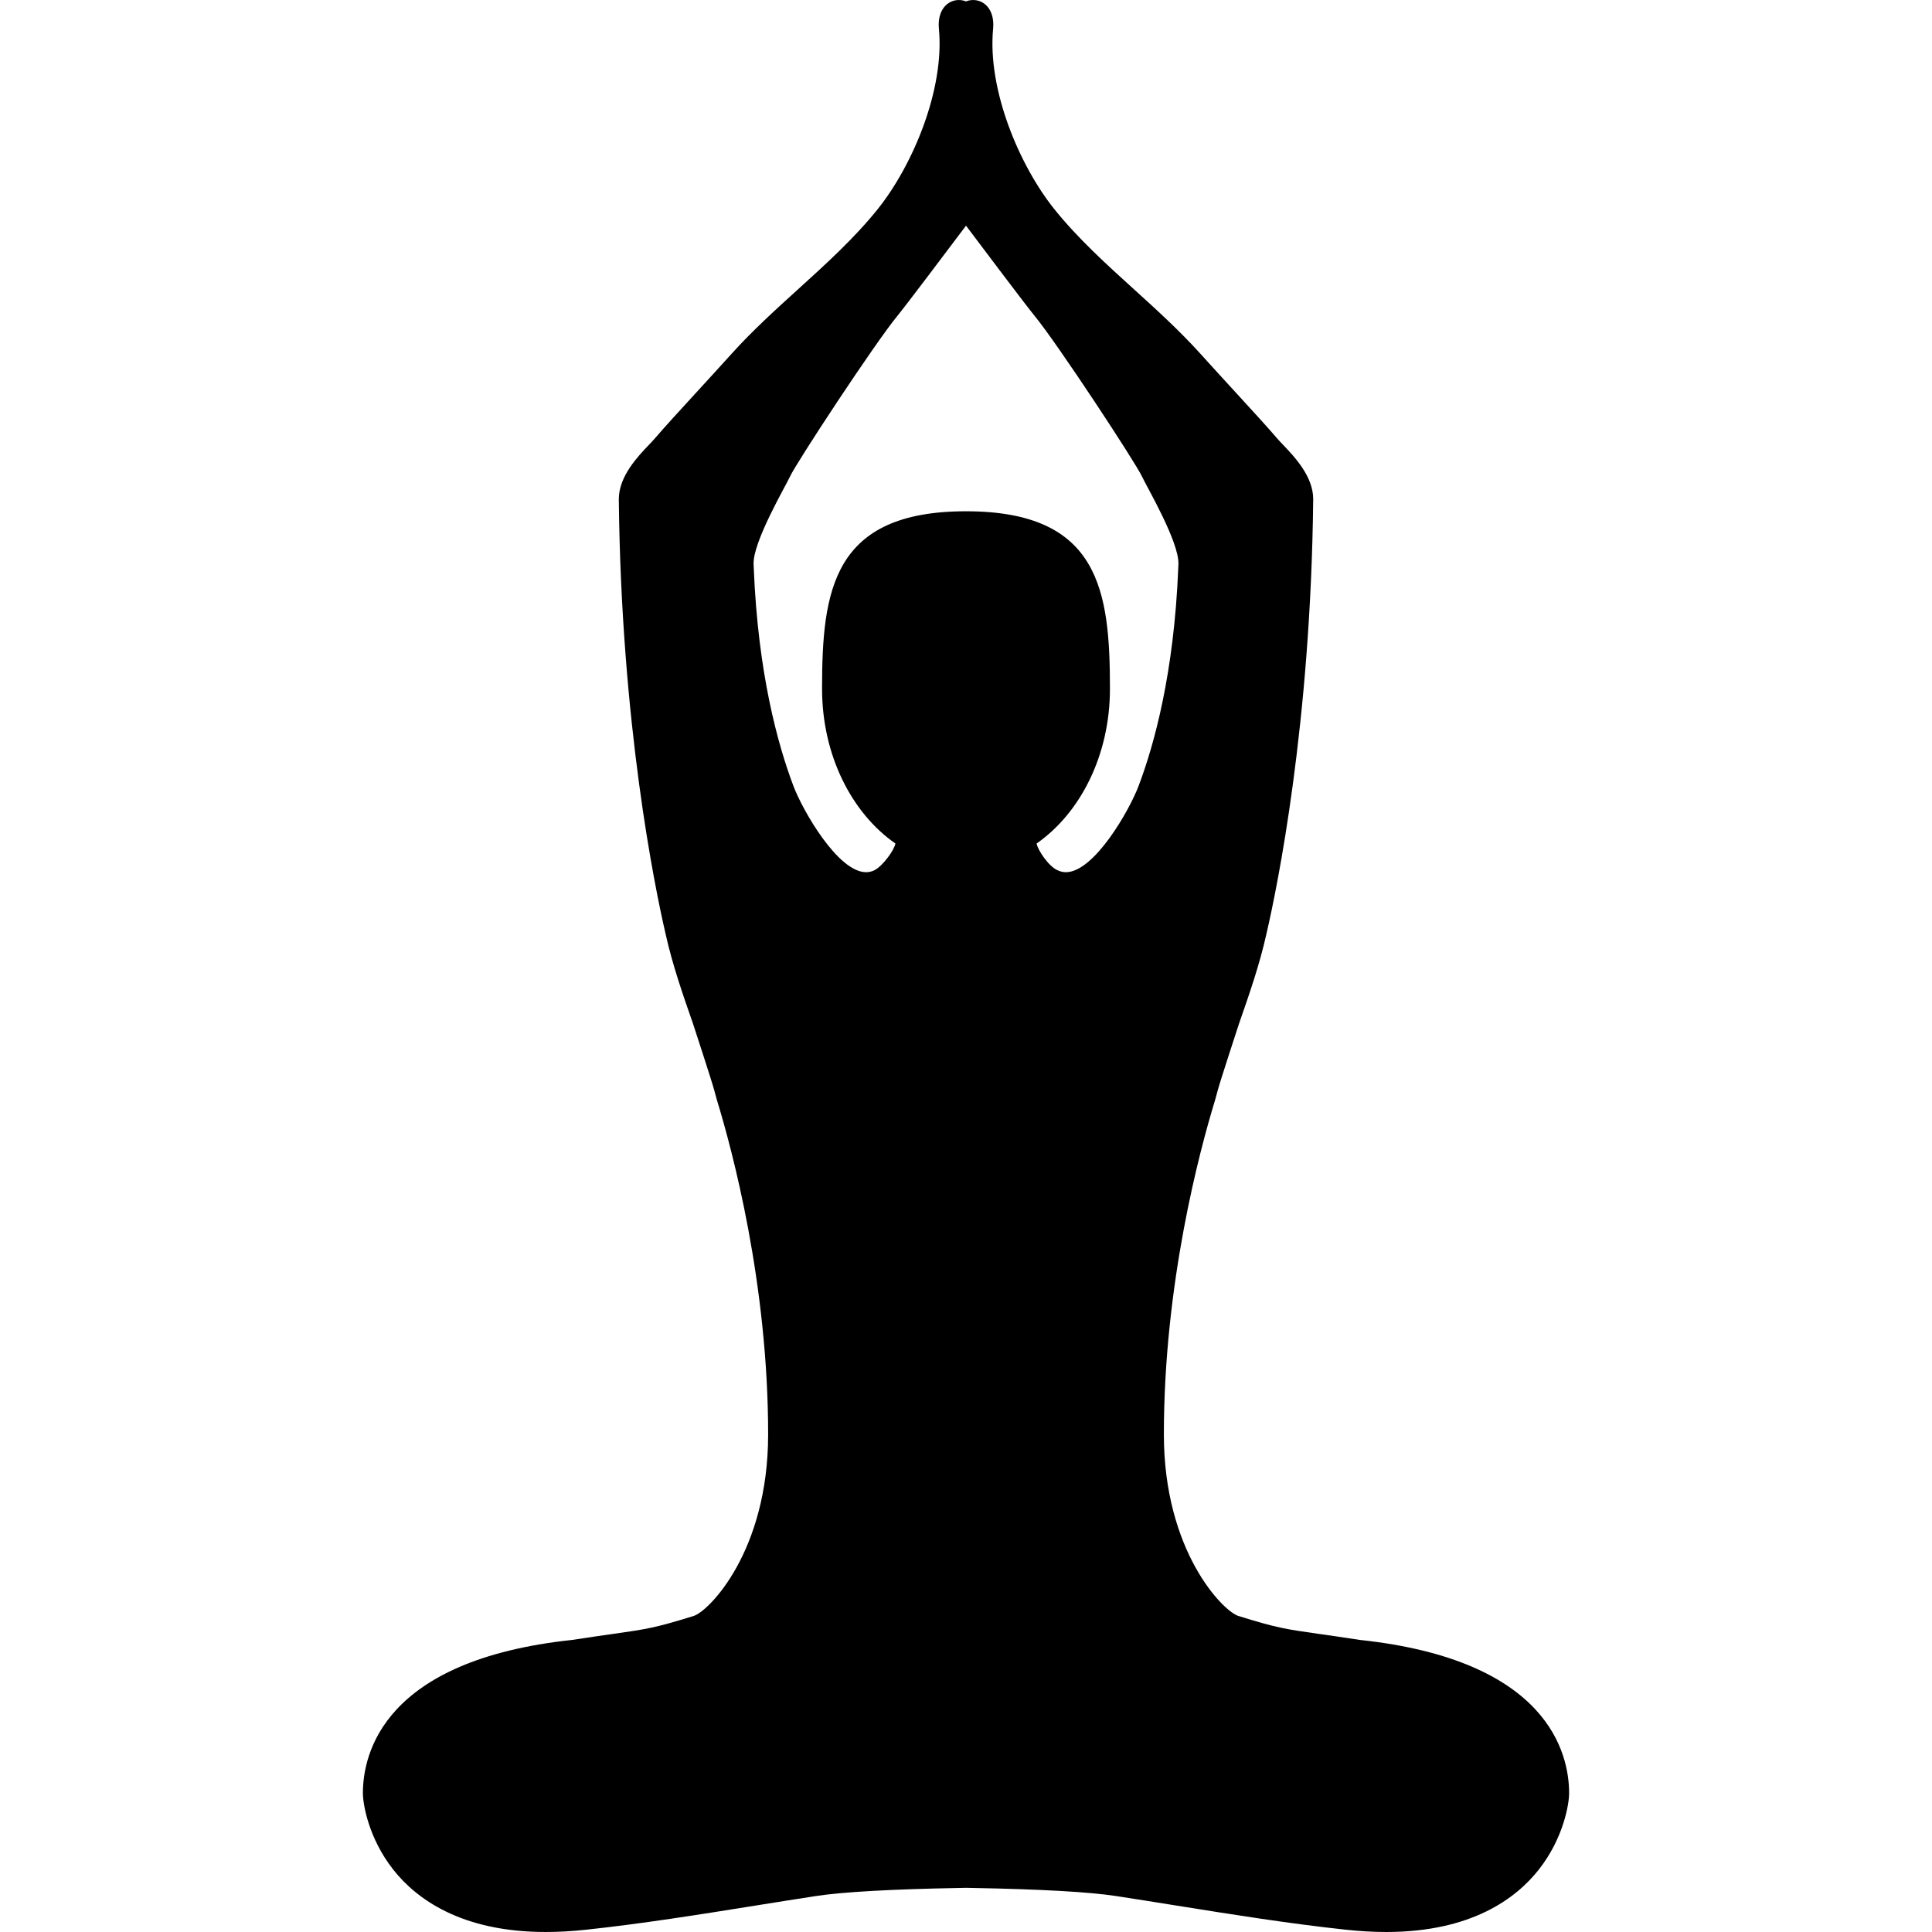
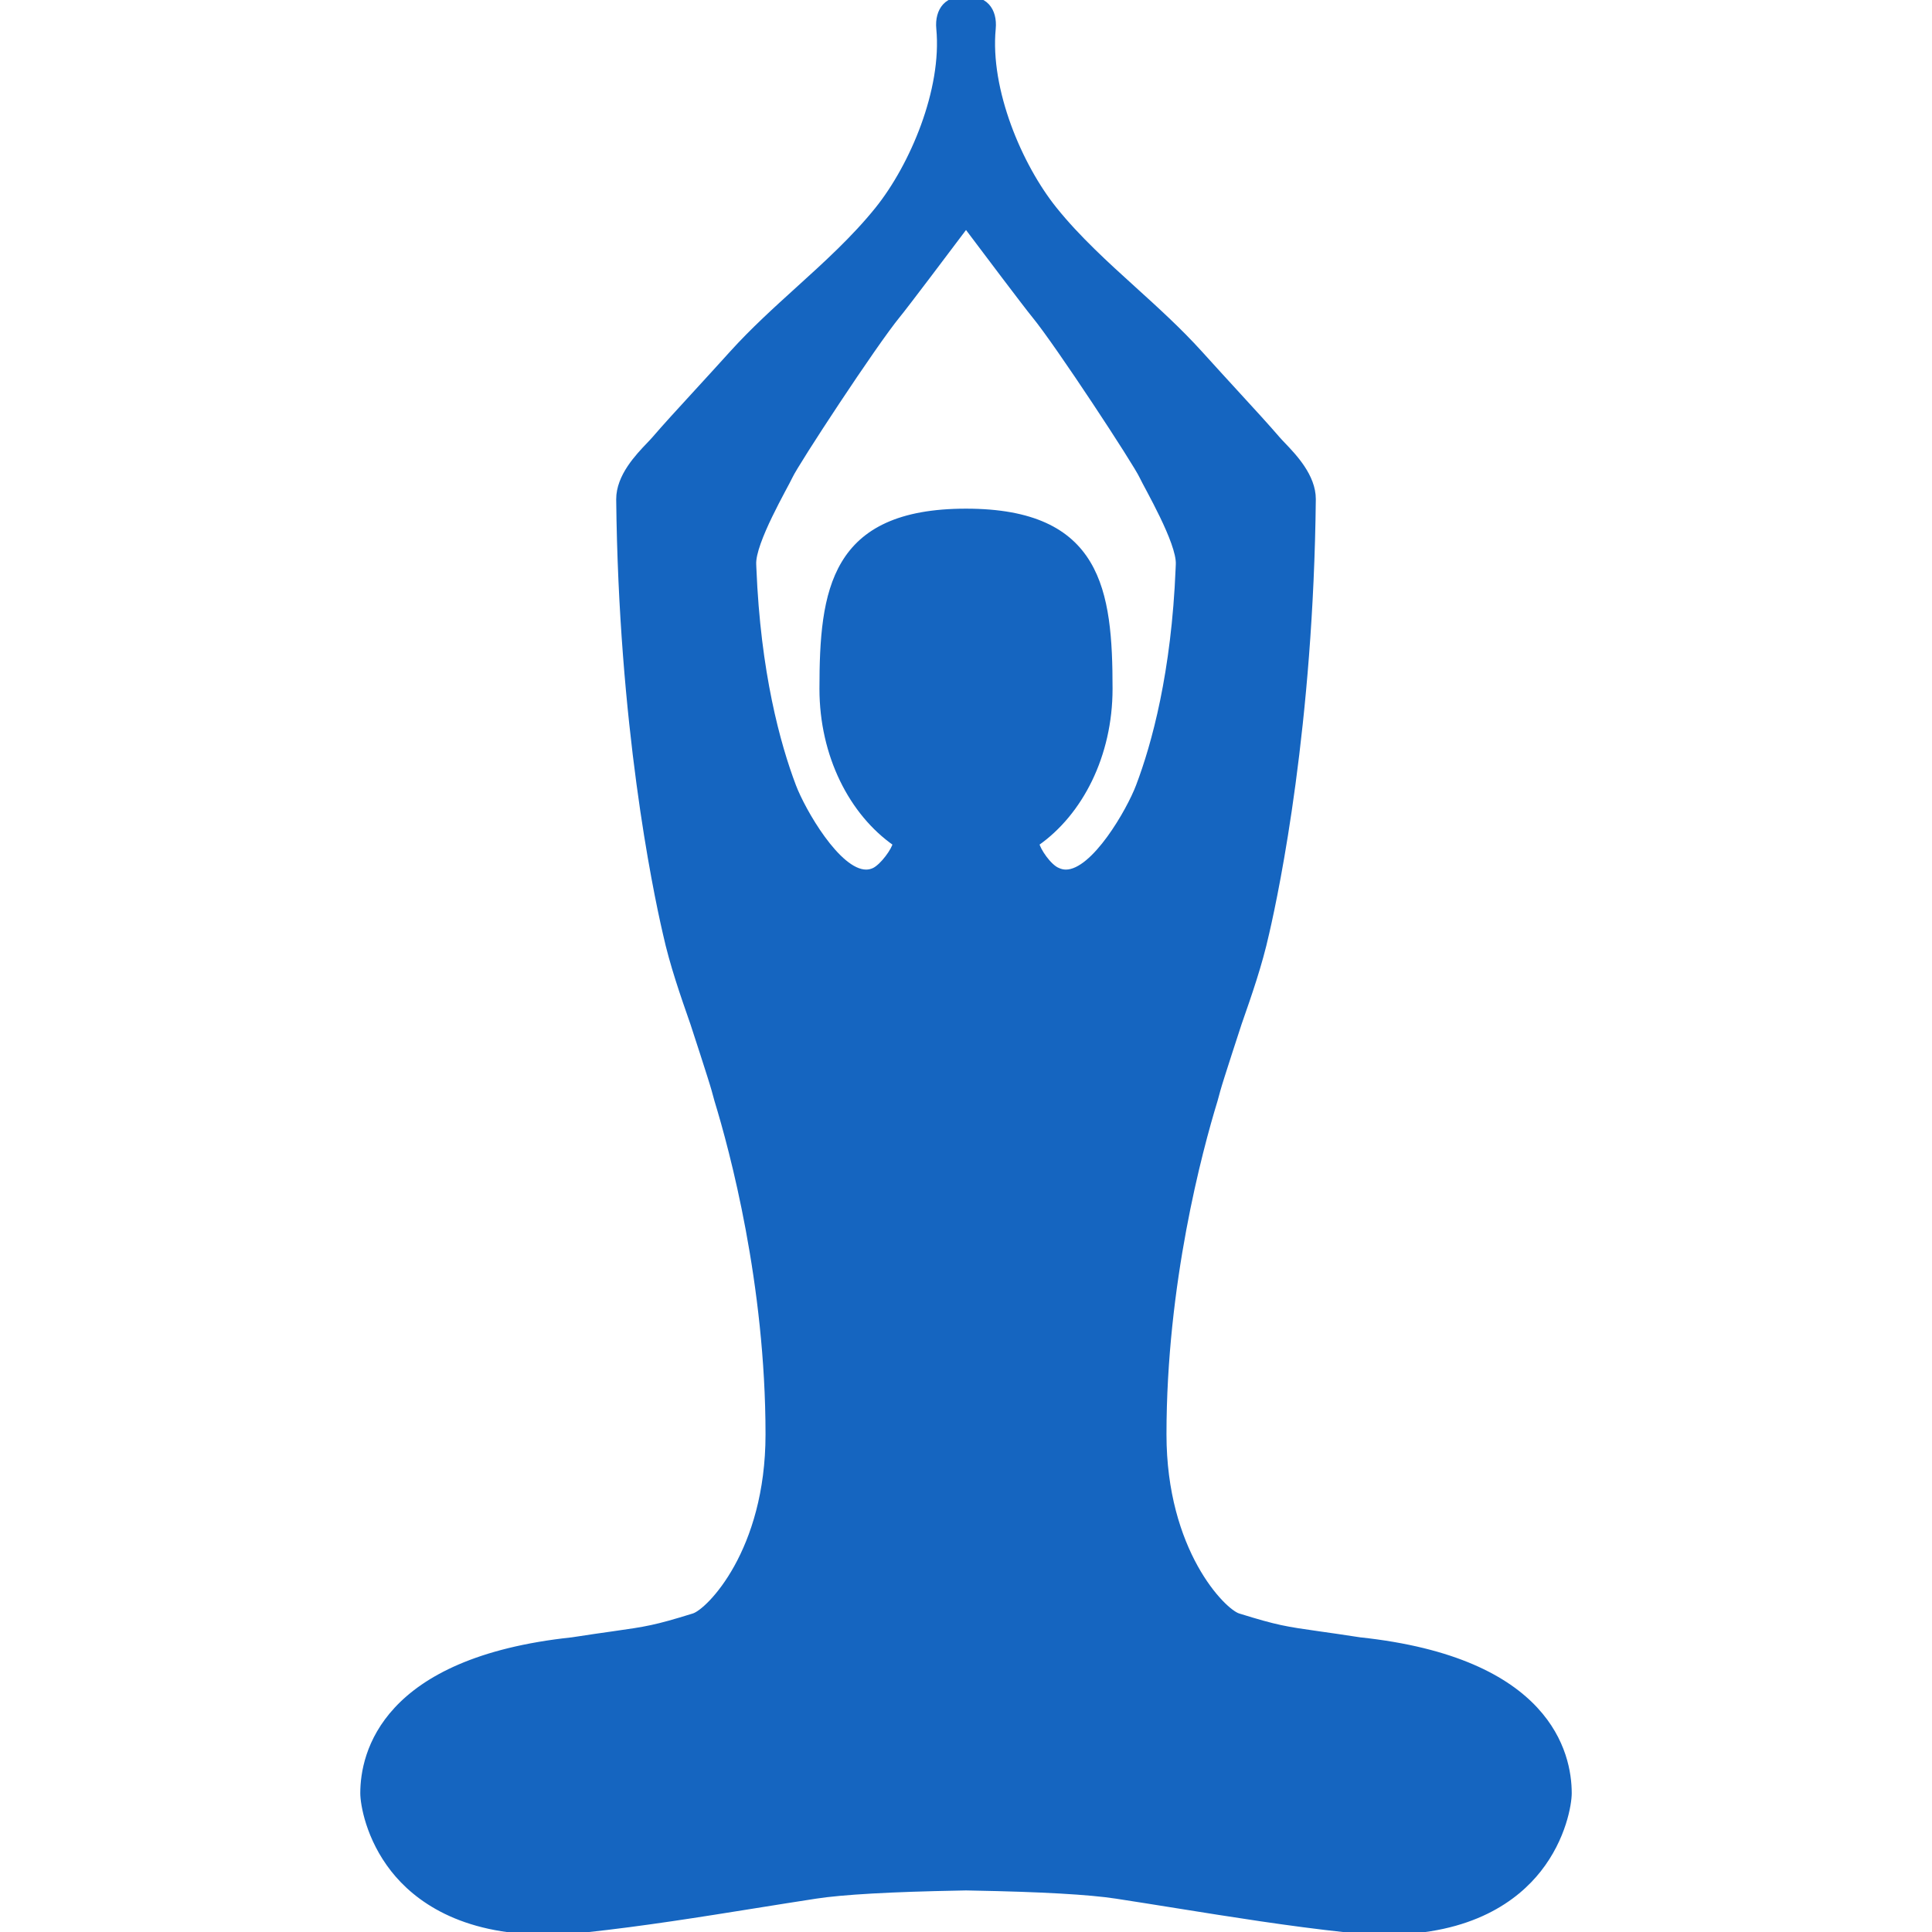
<svg xmlns="http://www.w3.org/2000/svg" version="1.1" id="Capa_1" x="0px" y="0px" viewBox="0 0 370.001 370.001" style="enable-background:new 0 0 370.001 370.001;" xml:space="preserve">
  <g>
-     <path d="M260.422,314.065c-3.338-0.517-5.858-0.875-7.909-1.164c-6.301-0.895-7.993-1.135-15.359-3.428   c-2.903-0.904-14.259-12.358-14.259-34.775c0-28.879,6.857-54.382,9.803-64.005c0.078-0.251,0.27-0.978,0.536-1.962   c0.487-1.807,4.062-12.719,4.062-12.719c1.938-5.551,3.944-11.293,5.247-17.191l0.07-0.302c1.967-8.54,8.424-39.756,8.882-82.935   c0-4.357-3.622-8.148-5.785-10.412c-0.396-0.416-0.747-0.78-1.009-1.086c-2.083-2.422-4.825-5.412-8.001-8.872   c-2.092-2.282-4.396-4.796-6.879-7.546c-3.972-4.393-8.401-8.412-12.686-12.297c-5.269-4.775-10.714-9.713-15.189-15.28   c-6.688-8.317-12.871-22.874-11.752-34.606c0.17-1.77-0.243-3.299-1.162-4.309c-1.02-1.123-2.62-1.473-4.029-0.916   c-1.411-0.557-3.012-0.207-4.03,0.916c-0.918,1.01-1.333,2.539-1.161,4.309c1.117,11.732-5.066,26.289-11.752,34.606   c-4.477,5.567-9.922,10.505-15.191,15.28c-4.283,3.885-8.715,7.904-12.685,12.297c-2.482,2.75-4.789,5.264-6.88,7.546   c-3.177,3.46-5.917,6.45-8.002,8.872c-0.262,0.306-0.61,0.67-1.007,1.086c-2.163,2.264-5.786,6.055-5.786,10.434   c0.459,43.157,6.916,74.373,8.883,82.913l0.069,0.302c1.303,5.898,3.31,11.641,5.246,17.191c0,0,3.574,10.912,4.061,12.719   c0.267,0.984,0.46,1.711,0.538,1.962c2.945,9.623,9.801,35.126,9.801,64.005c0,22.418-11.355,33.871-14.257,34.775   c-7.366,2.293-9.059,2.533-15.361,3.428c-2.051,0.289-4.569,0.647-7.907,1.164c-36.177,3.85-40.083,21.809-40.083,29.353   c0,2.022,1.047,8.592,5.822,14.649c4.291,5.442,12.837,11.933,29.195,11.933c2.454,0,5.05-0.146,7.718-0.434   c10.887-1.17,21.859-2.928,32.468-4.627c3.854-0.617,7.701-1.233,11.555-1.824c5.134-0.787,14.387-1.309,27.498-1.549   c0.614-0.012,1.041-0.021,1.248-0.027c0.207,0.006,0.634,0.016,1.246,0.027c13.113,0.24,22.365,0.762,27.5,1.549   c3.852,0.591,7.7,1.207,11.553,1.824c10.61,1.699,21.583,3.457,32.468,4.627c2.668,0.287,5.264,0.434,7.718,0.434   c16.361,0,24.909-6.488,29.197-11.933c4.775-6.056,5.82-12.628,5.82-14.649C300.503,335.874,296.599,317.915,260.422,314.065z    M204.132,167.036c-0.539,0-1.05-0.117-1.567-0.362c-1.683-0.671-3.841-3.886-4.042-5.134c8.382-5.832,14.045-16.91,14.045-29.625   c0-18.777-1.982-34-27.567-34s-27.567,15.223-27.567,34c0,12.715,5.663,23.793,14.044,29.625c-0.197,1.245-2.404,4.307-4.041,5.134   c-0.516,0.245-1.026,0.362-1.567,0.362c-5.387,0.002-12.139-11.797-13.912-16.492c-3.021-7.977-6.792-21.688-7.601-41.697   l-0.033-0.77c-0.207-4.215,6.142-14.994,6.983-16.838c1.156-2.539,16.154-25.4,20.608-30.816   c1.577-1.915,9.566-12.523,13.087-17.205c3.52,4.682,11.508,15.29,13.084,17.205c4.457,5.416,19.451,28.277,20.609,30.816   c0.842,1.844,7.191,12.623,6.985,16.838l-0.033,0.77c-0.81,20.01-4.579,33.721-7.603,41.697   C216.271,155.238,209.521,167.036,204.132,167.036z" />
+     <path stroke="#1565c0" fill="#1565c0" d="M260.422,314.065c-3.338-0.517-5.858-0.875-7.909-1.164c-6.301-0.895-7.993-1.135-15.359-3.428   c-2.903-0.904-14.259-12.358-14.259-34.775c0-28.879,6.857-54.382,9.803-64.005c0.078-0.251,0.27-0.978,0.536-1.962   c0.487-1.807,4.062-12.719,4.062-12.719c1.938-5.551,3.944-11.293,5.247-17.191l0.07-0.302c1.967-8.54,8.424-39.756,8.882-82.935   c0-4.357-3.622-8.148-5.785-10.412c-0.396-0.416-0.747-0.78-1.009-1.086c-2.083-2.422-4.825-5.412-8.001-8.872   c-2.092-2.282-4.396-4.796-6.879-7.546c-3.972-4.393-8.401-8.412-12.686-12.297c-5.269-4.775-10.714-9.713-15.189-15.28   c-6.688-8.317-12.871-22.874-11.752-34.606c0.17-1.77-0.243-3.299-1.162-4.309c-1.02-1.123-2.62-1.473-4.029-0.916   c-1.411-0.557-3.012-0.207-4.03,0.916c-0.918,1.01-1.333,2.539-1.161,4.309c1.117,11.732-5.066,26.289-11.752,34.606   c-4.477,5.567-9.922,10.505-15.191,15.28c-4.283,3.885-8.715,7.904-12.685,12.297c-2.482,2.75-4.789,5.264-6.88,7.546   c-3.177,3.46-5.917,6.45-8.002,8.872c-0.262,0.306-0.61,0.67-1.007,1.086c-2.163,2.264-5.786,6.055-5.786,10.434   c0.459,43.157,6.916,74.373,8.883,82.913l0.069,0.302c1.303,5.898,3.31,11.641,5.246,17.191c0,0,3.574,10.912,4.061,12.719   c0.267,0.984,0.46,1.711,0.538,1.962c2.945,9.623,9.801,35.126,9.801,64.005c0,22.418-11.355,33.871-14.257,34.775   c-7.366,2.293-9.059,2.533-15.361,3.428c-2.051,0.289-4.569,0.647-7.907,1.164c-36.177,3.85-40.083,21.809-40.083,29.353   c0,2.022,1.047,8.592,5.822,14.649c4.291,5.442,12.837,11.933,29.195,11.933c2.454,0,5.05-0.146,7.718-0.434   c10.887-1.17,21.859-2.928,32.468-4.627c3.854-0.617,7.701-1.233,11.555-1.824c5.134-0.787,14.387-1.309,27.498-1.549   c0.614-0.012,1.041-0.021,1.248-0.027c0.207,0.006,0.634,0.016,1.246,0.027c13.113,0.24,22.365,0.762,27.5,1.549   c3.852,0.591,7.7,1.207,11.553,1.824c10.61,1.699,21.583,3.457,32.468,4.627c2.668,0.287,5.264,0.434,7.718,0.434   c16.361,0,24.909-6.488,29.197-11.933c4.775-6.056,5.82-12.628,5.82-14.649C300.503,335.874,296.599,317.915,260.422,314.065z    M204.132,167.036c-0.539,0-1.05-0.117-1.567-0.362c-1.683-0.671-3.841-3.886-4.042-5.134c8.382-5.832,14.045-16.91,14.045-29.625   c0-18.777-1.982-34-27.567-34s-27.567,15.223-27.567,34c0,12.715,5.663,23.793,14.044,29.625c-0.197,1.245-2.404,4.307-4.041,5.134   c-0.516,0.245-1.026,0.362-1.567,0.362c-5.387,0.002-12.139-11.797-13.912-16.492c-3.021-7.977-6.792-21.688-7.601-41.697   l-0.033-0.77c-0.207-4.215,6.142-14.994,6.983-16.838c1.156-2.539,16.154-25.4,20.608-30.816   c1.577-1.915,9.566-12.523,13.087-17.205c3.52,4.682,11.508,15.29,13.084,17.205c4.457,5.416,19.451,28.277,20.609,30.816   c0.842,1.844,7.191,12.623,6.985,16.838l-0.033,0.77c-0.81,20.01-4.579,33.721-7.603,41.697   C216.271,155.238,209.521,167.036,204.132,167.036z" />
  </g>
  <g>
</g>
  <g>
</g>
  <g>
</g>
  <g>
</g>
  <g>
</g>
  <g>
</g>
  <g>
</g>
  <g>
</g>
  <g>
</g>
  <g>
</g>
  <g>
</g>
  <g>
</g>
  <g>
</g>
  <g>
</g>
  <g>
</g>
</svg>
